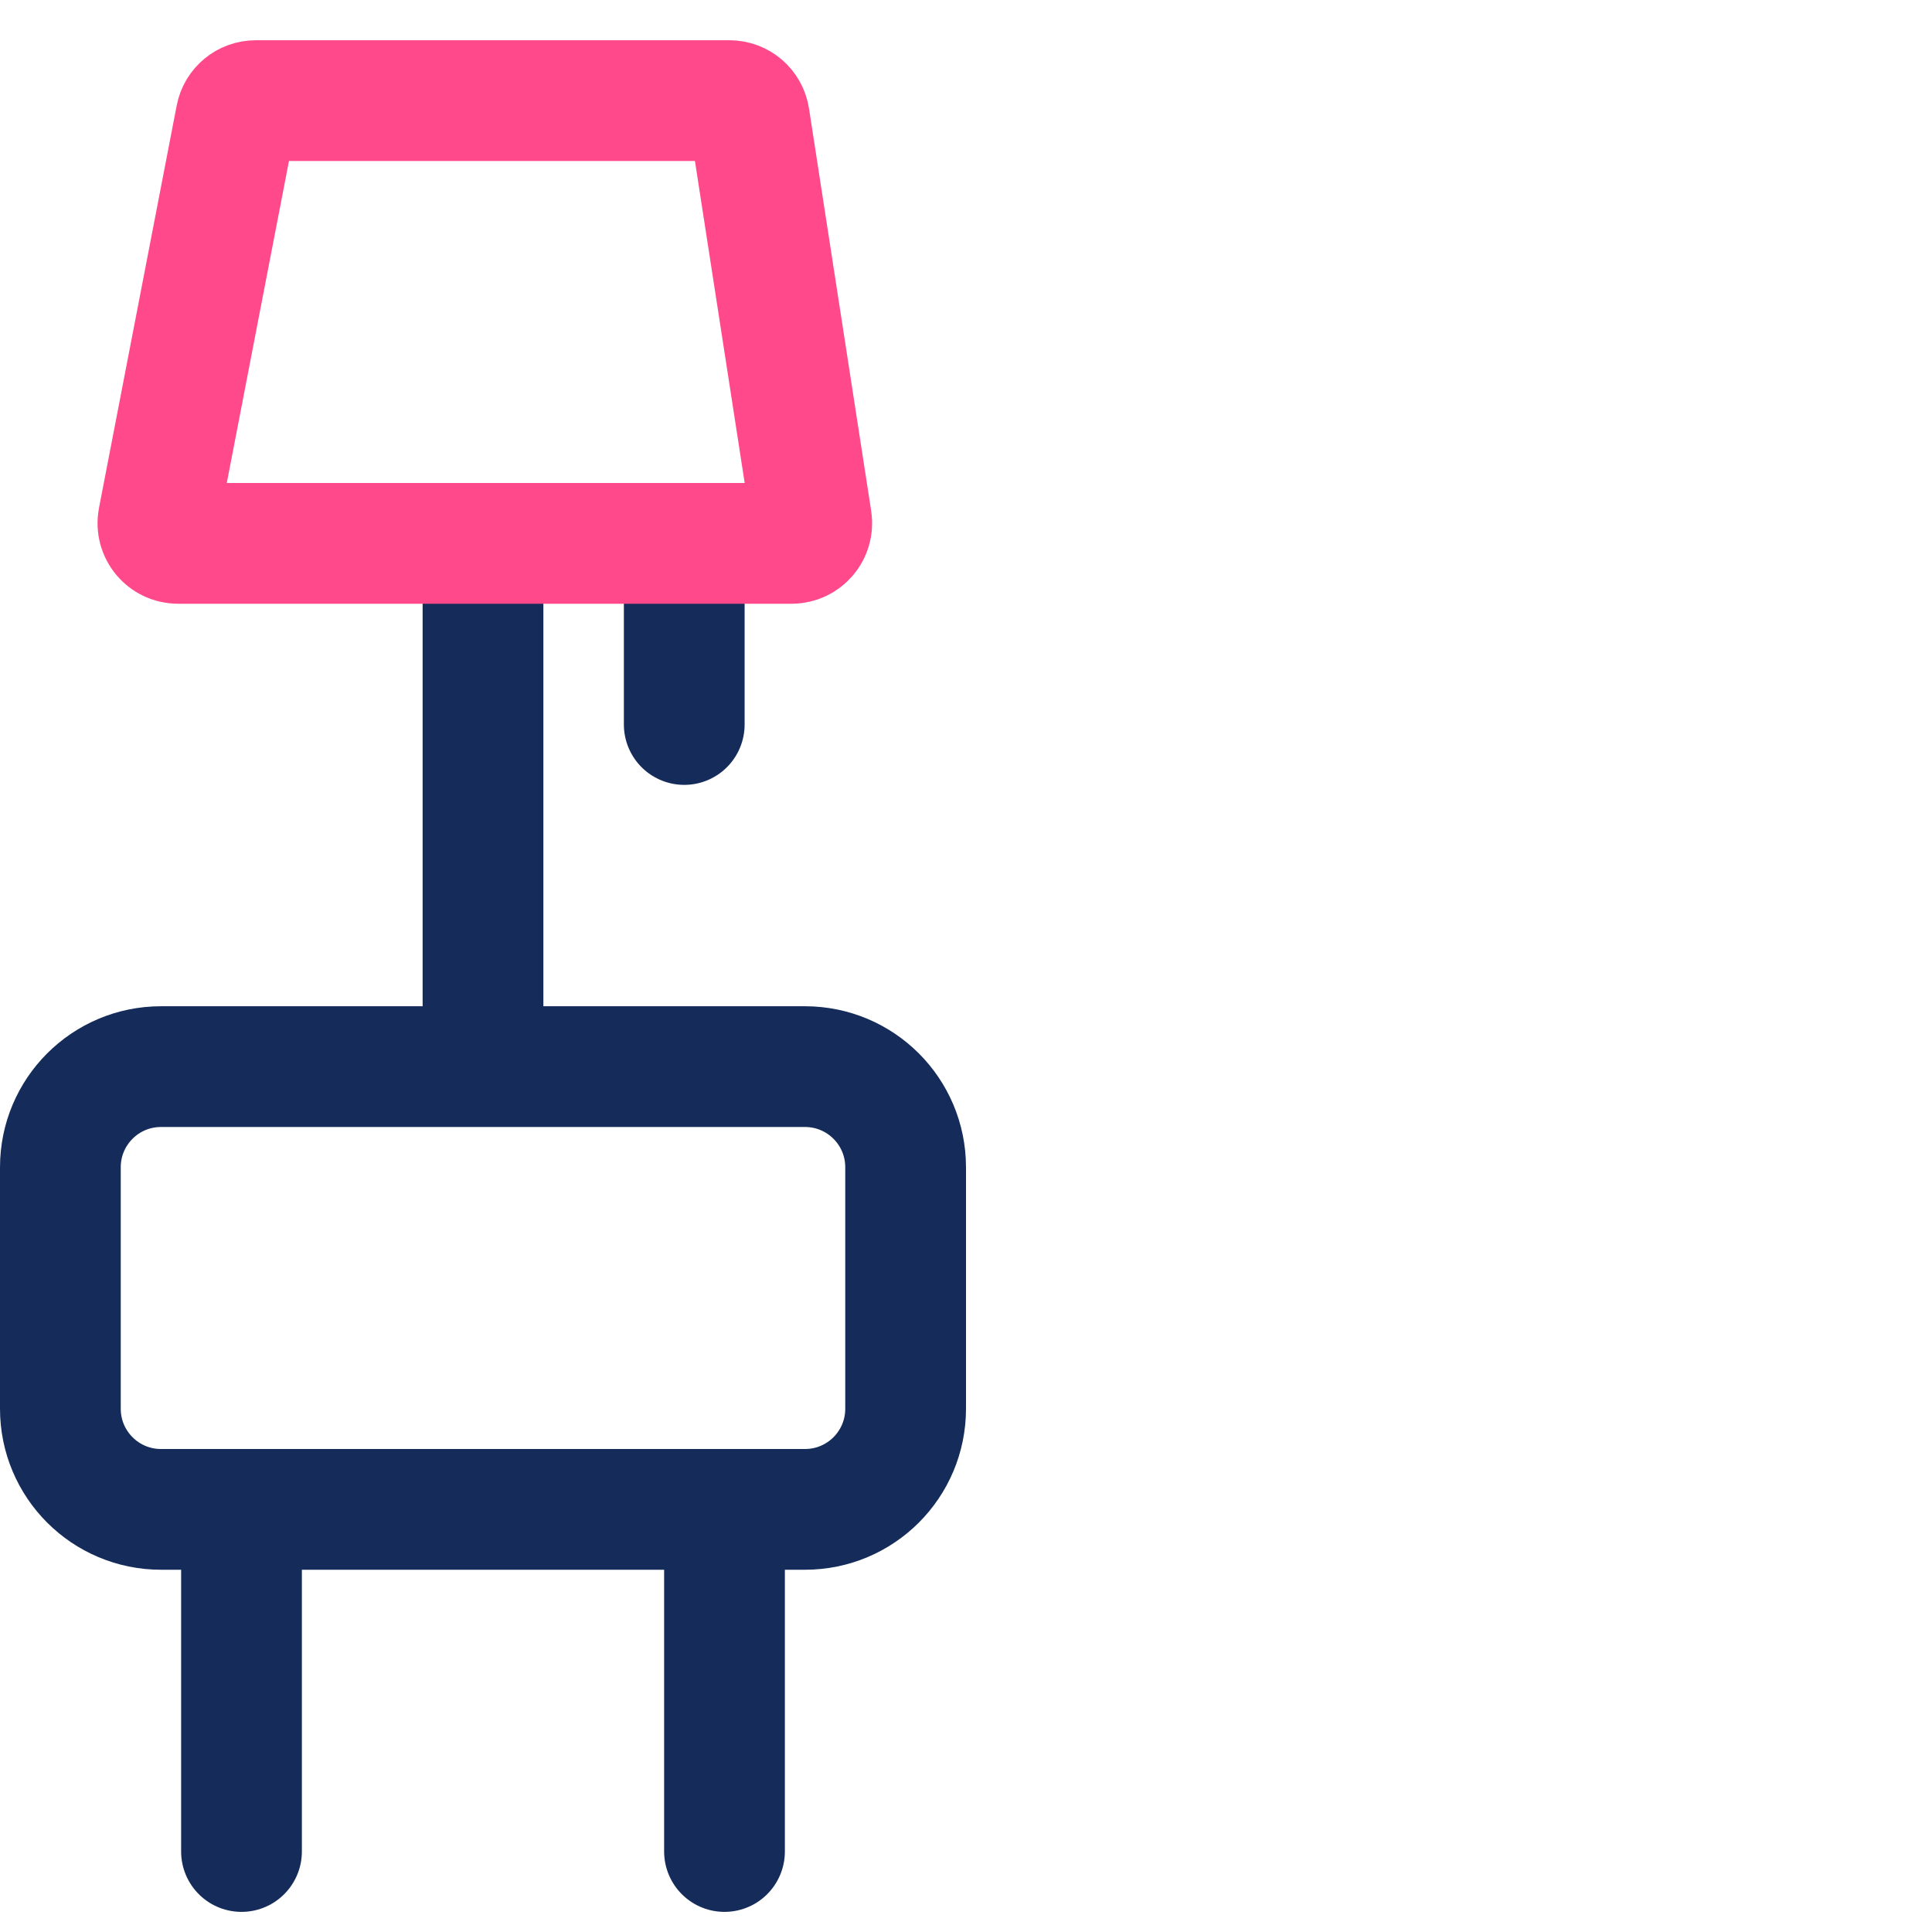
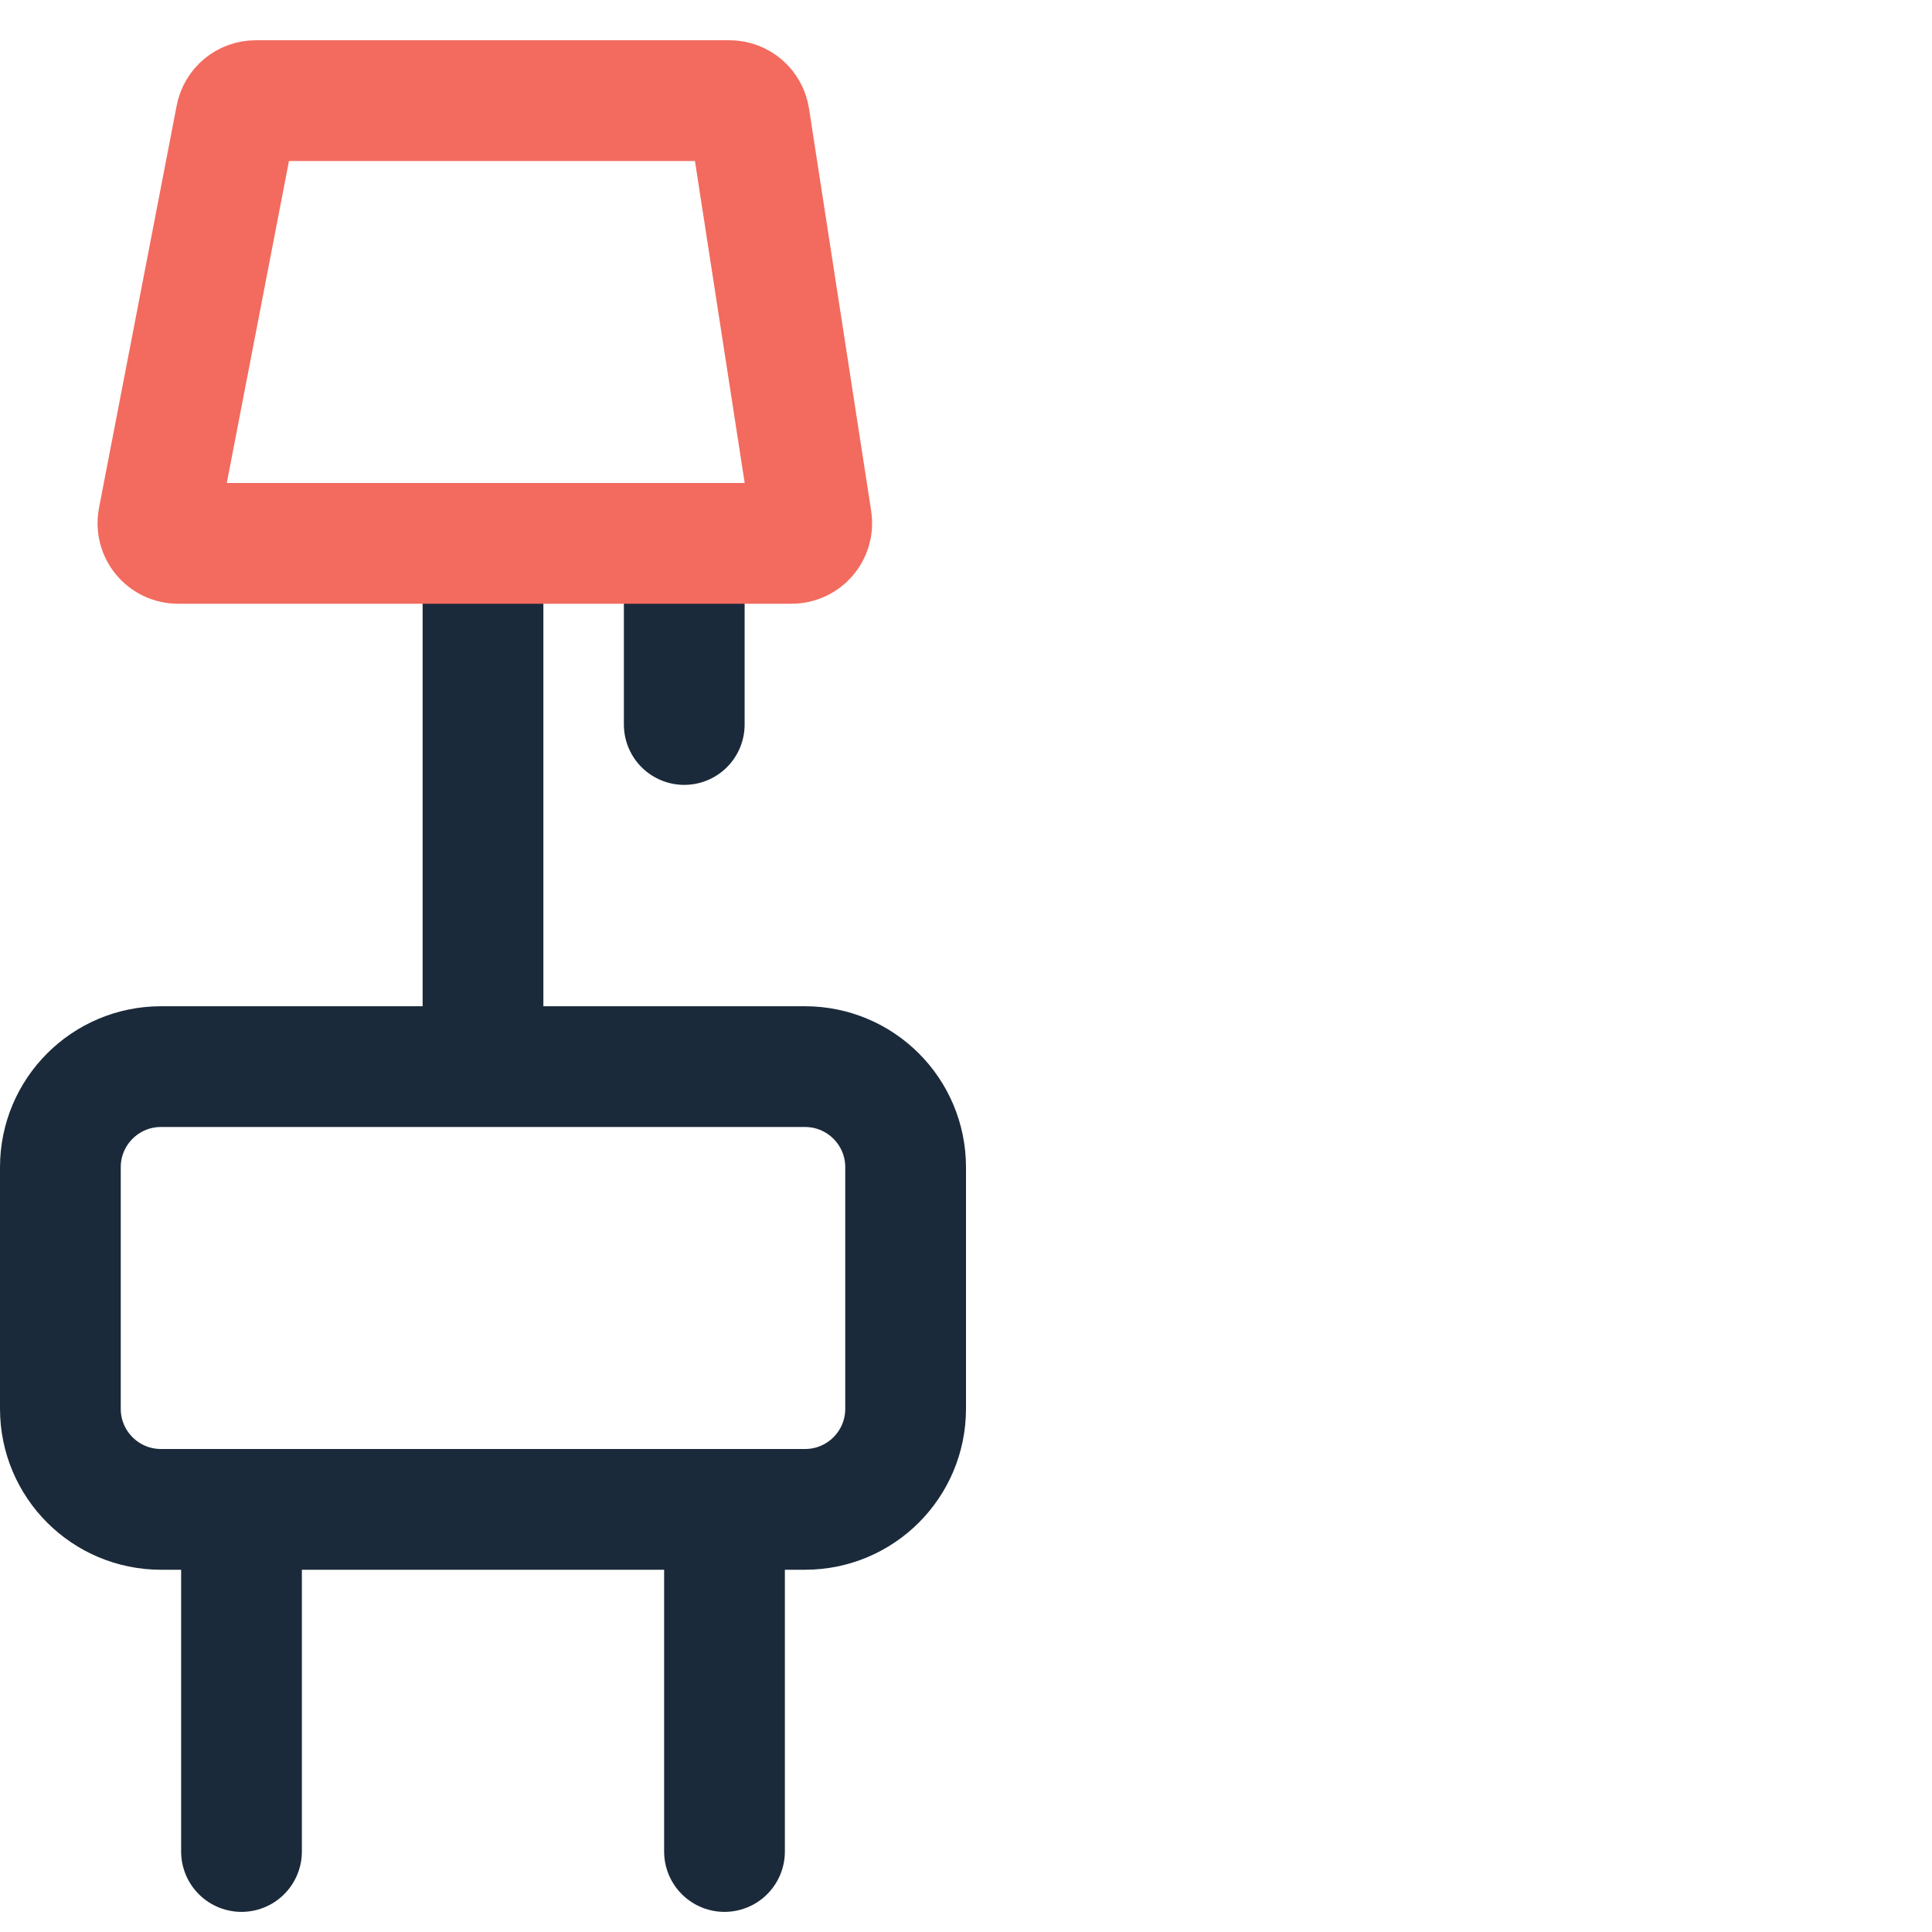
<svg xmlns="http://www.w3.org/2000/svg" width="48" height="48" viewBox="0 0 48 48" fill="none">
-   <path d="M1.5 29C1.5 27.619 2.619 26.5 4 26.5H20C21.381 26.5 22.5 27.619 22.5 29V35C22.5 36.381 21.381 37.5 20 37.5H4C2.619 37.5 1.5 36.381 1.5 35V29Z" stroke="#152C5B" stroke-width="3" />
-   <path d="M18 38V46" stroke="#152C5B" stroke-width="3" stroke-linecap="round" />
-   <path d="M12 15V25" stroke="#152C5B" stroke-width="3" stroke-linecap="round" />
-   <path d="M17 14V18" stroke="#152C5B" stroke-width="3" stroke-linecap="round" />
-   <path d="M6 38V46" stroke="#152C5B" stroke-width="3" stroke-linecap="round" />
-   <path d="M5.863 2.905C5.908 2.67 6.114 2.5 6.354 2.5H18.123C18.37 2.5 18.579 2.68 18.617 2.924L20.162 12.924C20.208 13.227 19.974 13.5 19.667 13.5H4.423C4.109 13.5 3.873 13.214 3.932 12.905L5.863 2.905Z" stroke="#FF498B" stroke-width="3" />
+   <path d="M1.5 29C1.5 27.619 2.619 26.5 4 26.5H20C21.381 26.5 22.5 27.619 22.5 29V35C22.5 36.381 21.381 37.5 20 37.5H4C2.619 37.5 1.5 36.381 1.5 35V29Z" stroke="#1B2A3A" stroke-width="3" />
+   <path d="M18 38V46" stroke="#1B2A3A" stroke-width="3" stroke-linecap="round" />
+   <path d="M12 15V25" stroke="#1B2A3A" stroke-width="3" stroke-linecap="round" />
+   <path d="M17 14V18" stroke="#1B2A3A" stroke-width="3" stroke-linecap="round" />
+   <path d="M6 38V46" stroke="#1B2A3A" stroke-width="3" stroke-linecap="round" />
+   <path d="M5.863 2.905C5.908 2.67 6.114 2.5 6.354 2.5H18.123C18.37 2.5 18.579 2.68 18.617 2.924L20.162 12.924C20.208 13.227 19.974 13.5 19.667 13.5H4.423C4.109 13.5 3.873 13.214 3.932 12.905L5.863 2.905Z" stroke="#F26B5E" stroke-width="3" />
</svg>
